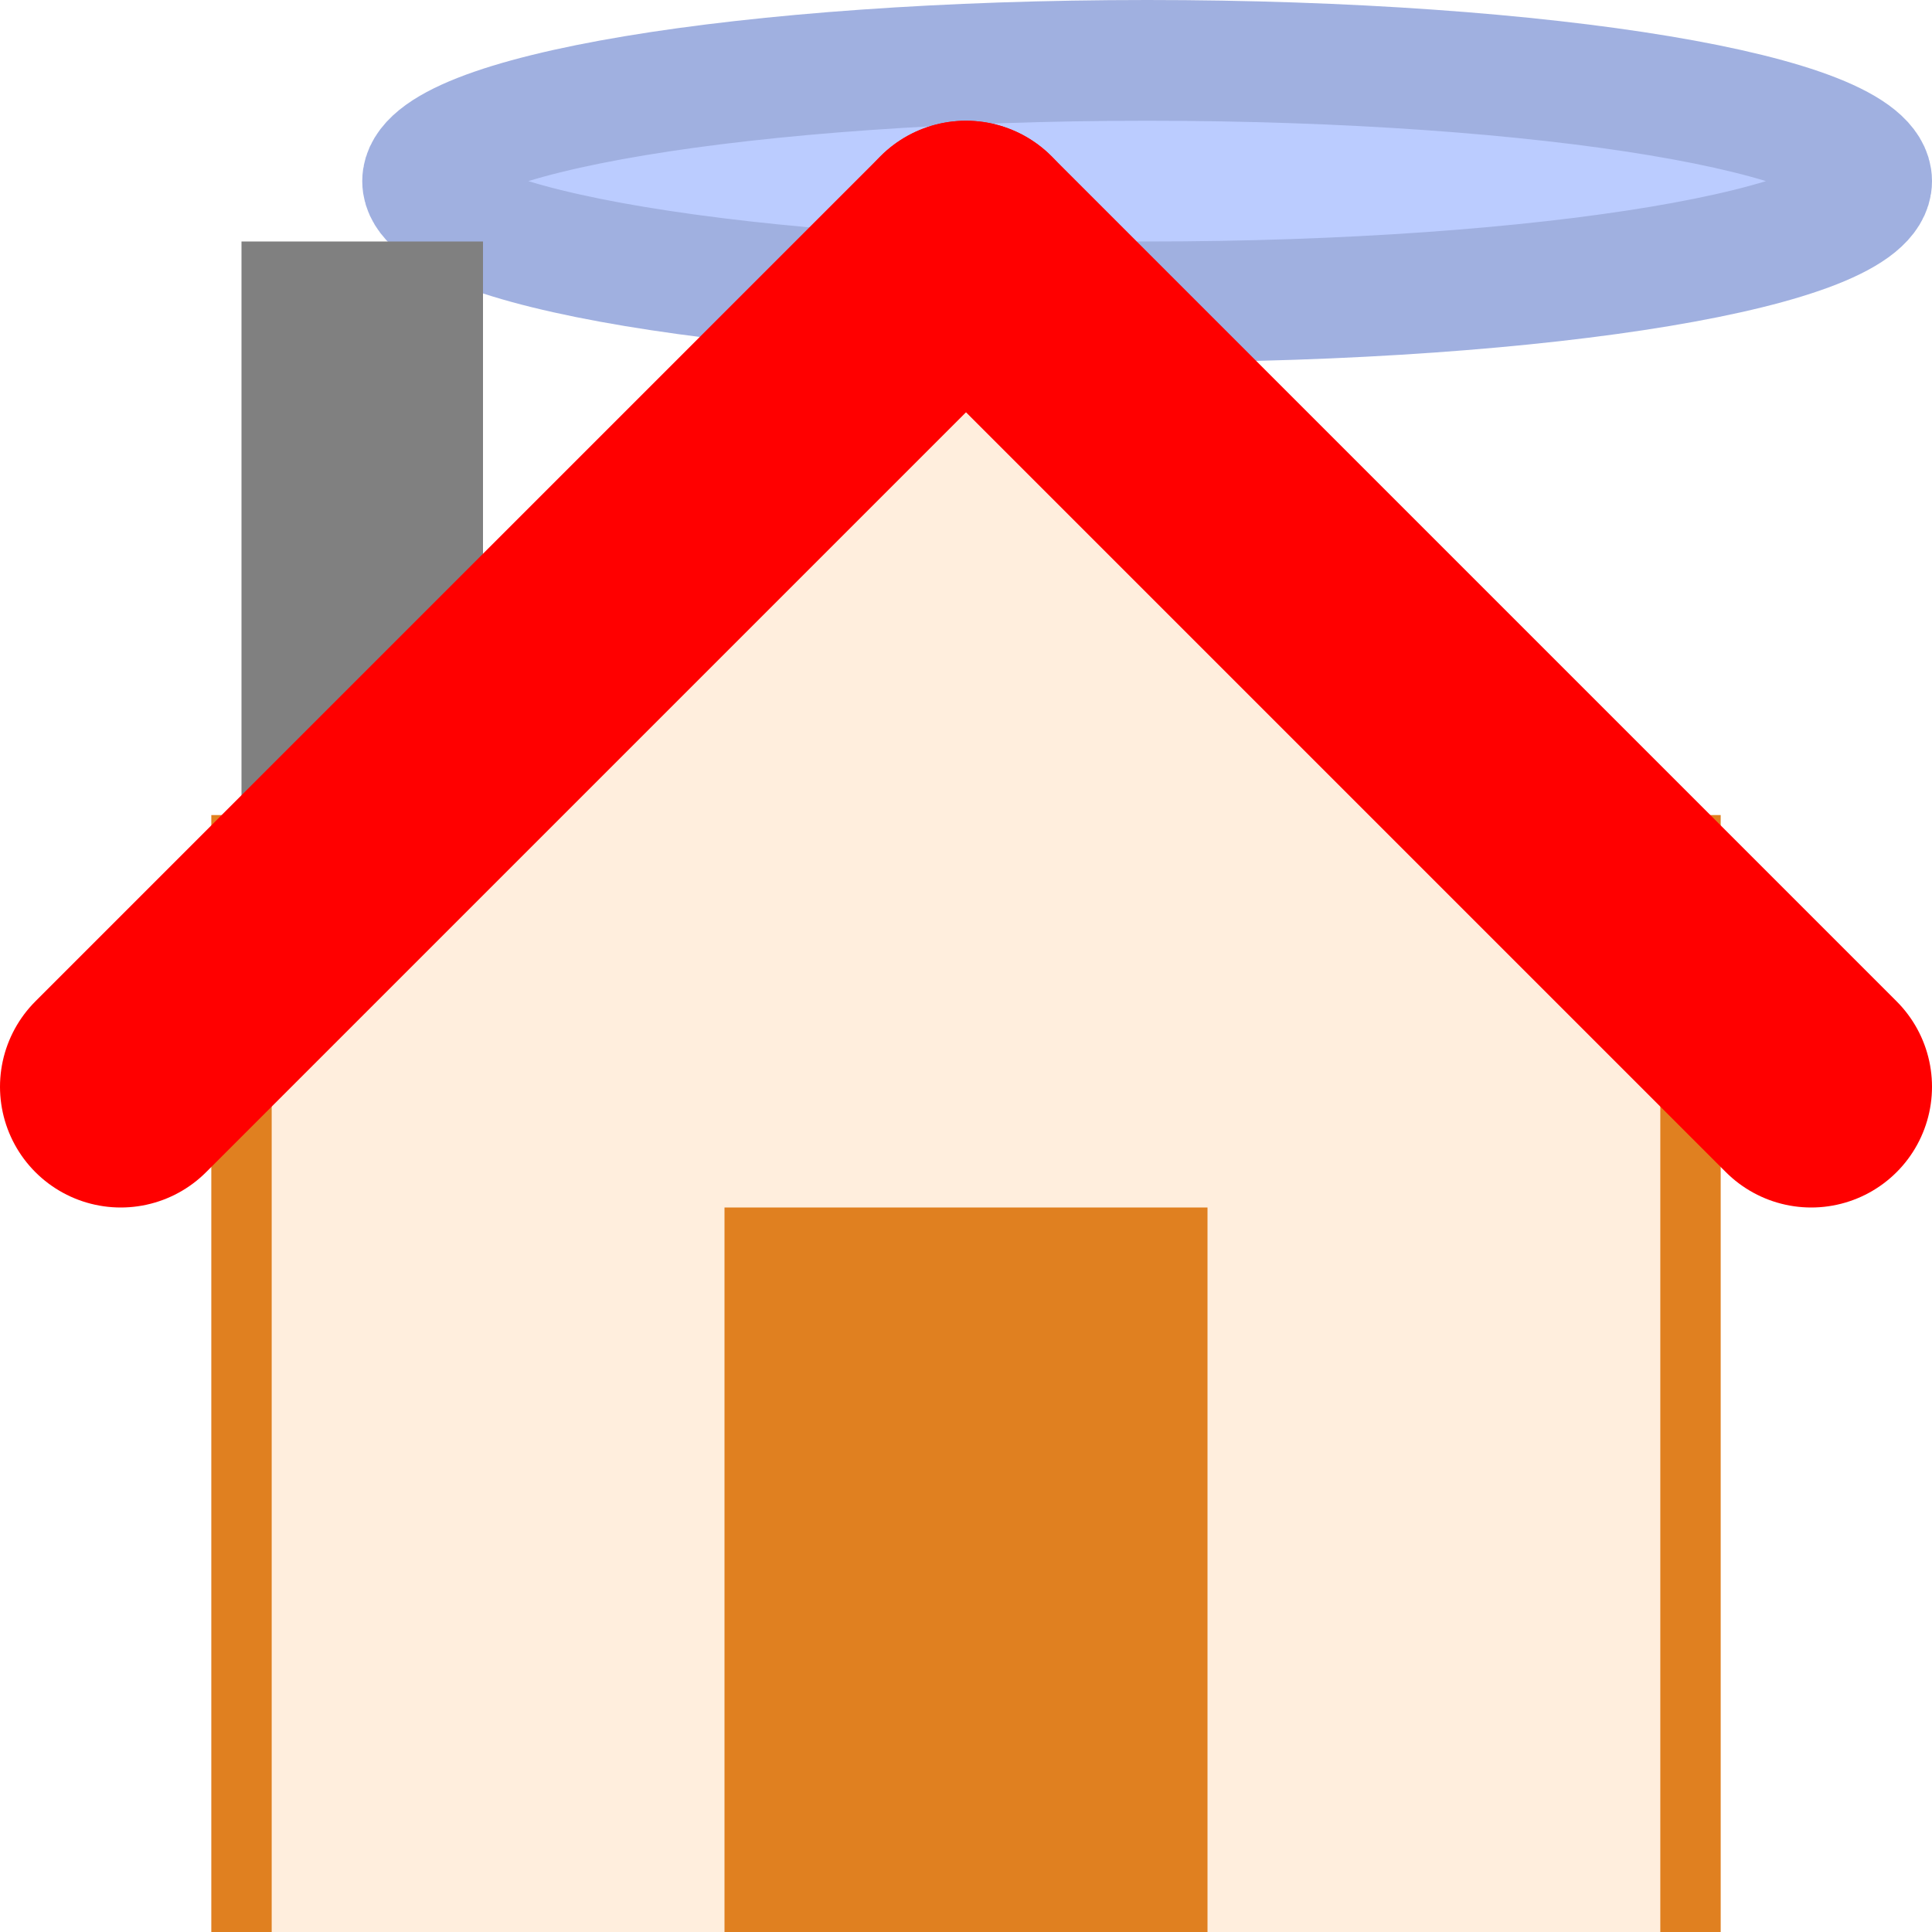
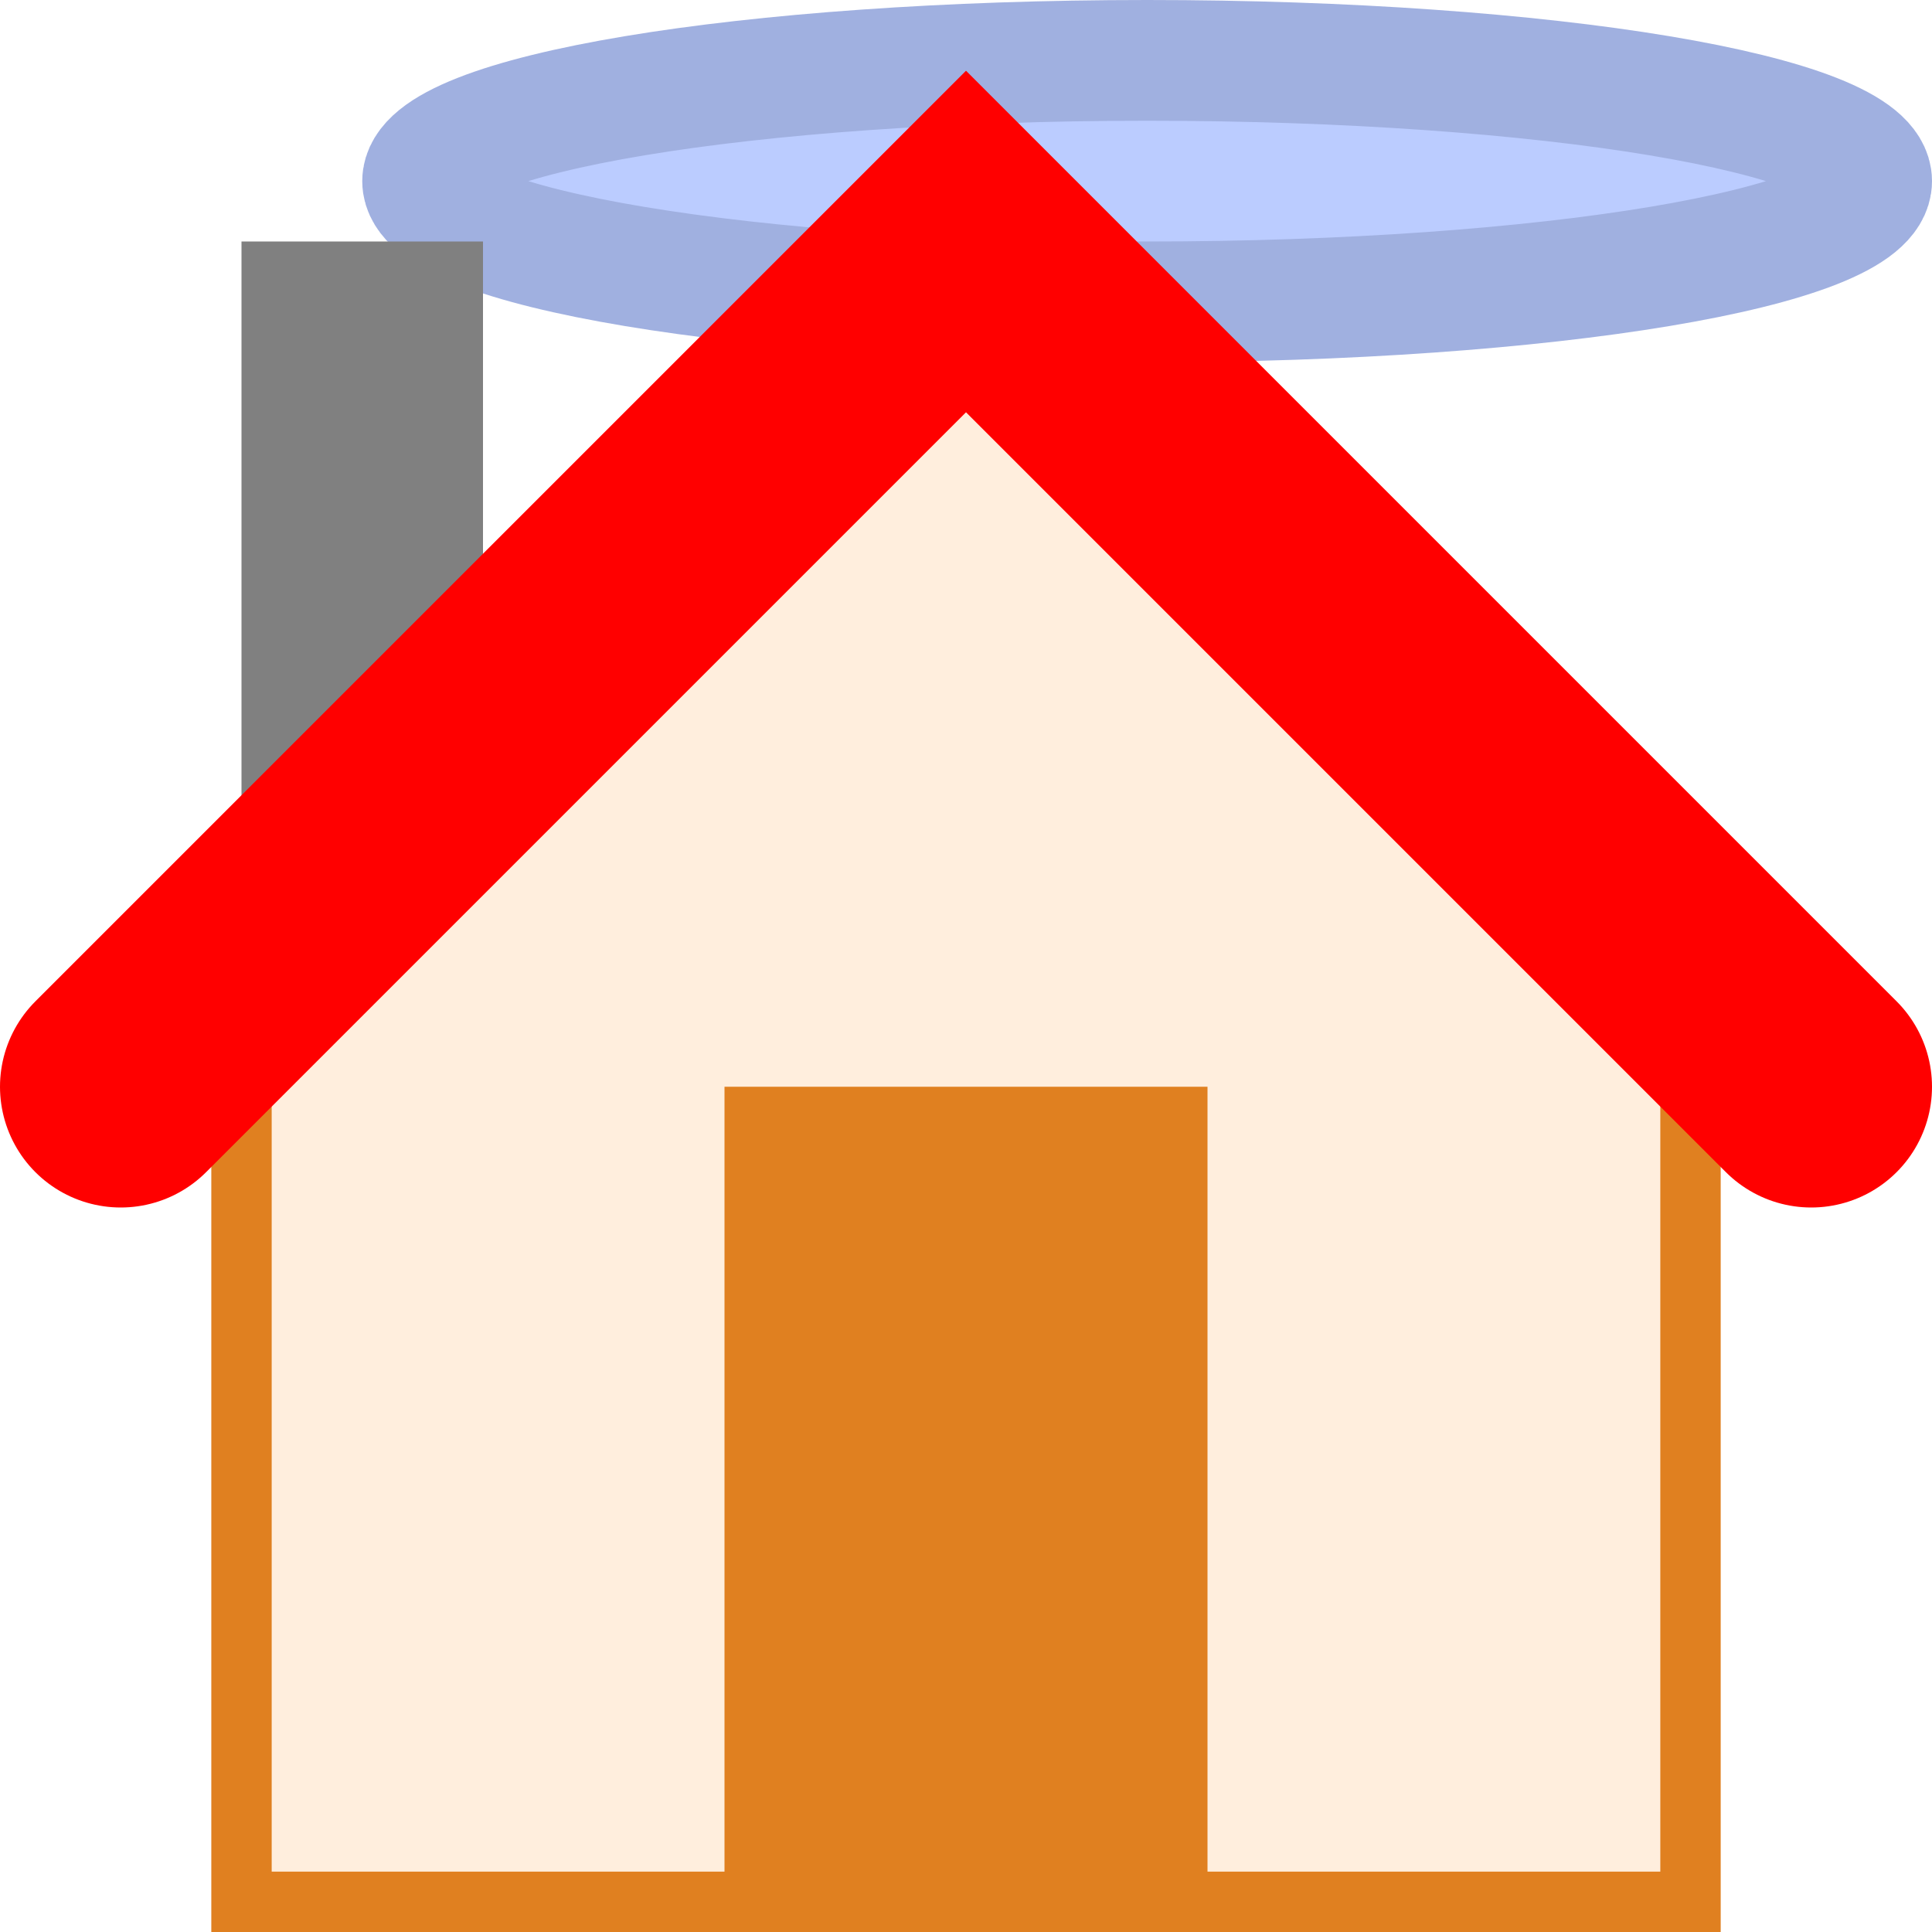
<svg xmlns="http://www.w3.org/2000/svg" viewBox="0 0 16 16" height="24" width="24">
  <ellipse cx="9.5" cy="1.5" rx="6" ry="1" stroke="#a0b0e0" fill="#bbccff" />
  <rect x="2" y="2" width="2" height="5" fill="grey" />
-   <rect x="2" y="7" width="12" height="11" fill="#ffeedd" stroke="#e08020" stroke-width="0.5" />
-   <ellipse cx="8" cy="7" rx="4" ry="4" stroke="#ffeedd" fill="#ffeedd" />
-   <line x1="1" y1="9" x2="8" y2="2" stroke="red" stroke-width="2" stroke-linecap="round" />
-   <line x1="8" y1="2" x2="15" y2="9" stroke="red" stroke-width="2" stroke-linecap="round" />
-   <rect x="6" y="10" width="4" height="6" fill="#e08020" />
+   <path d="M 2 7 l 0 8.75, 12 0, 0 -8.75" stroke-width="0.5" stroke="#e08020" fill="#ffeedd" />
+   <path d="M 1 9 l 7 -7, 7 7" stroke-width="2" stroke-linecap="round" stroke="red" fill="#ffeedd" />
+   <rect x="6" y="9" width="4" height="7" fill="#e08020" />
</svg>
